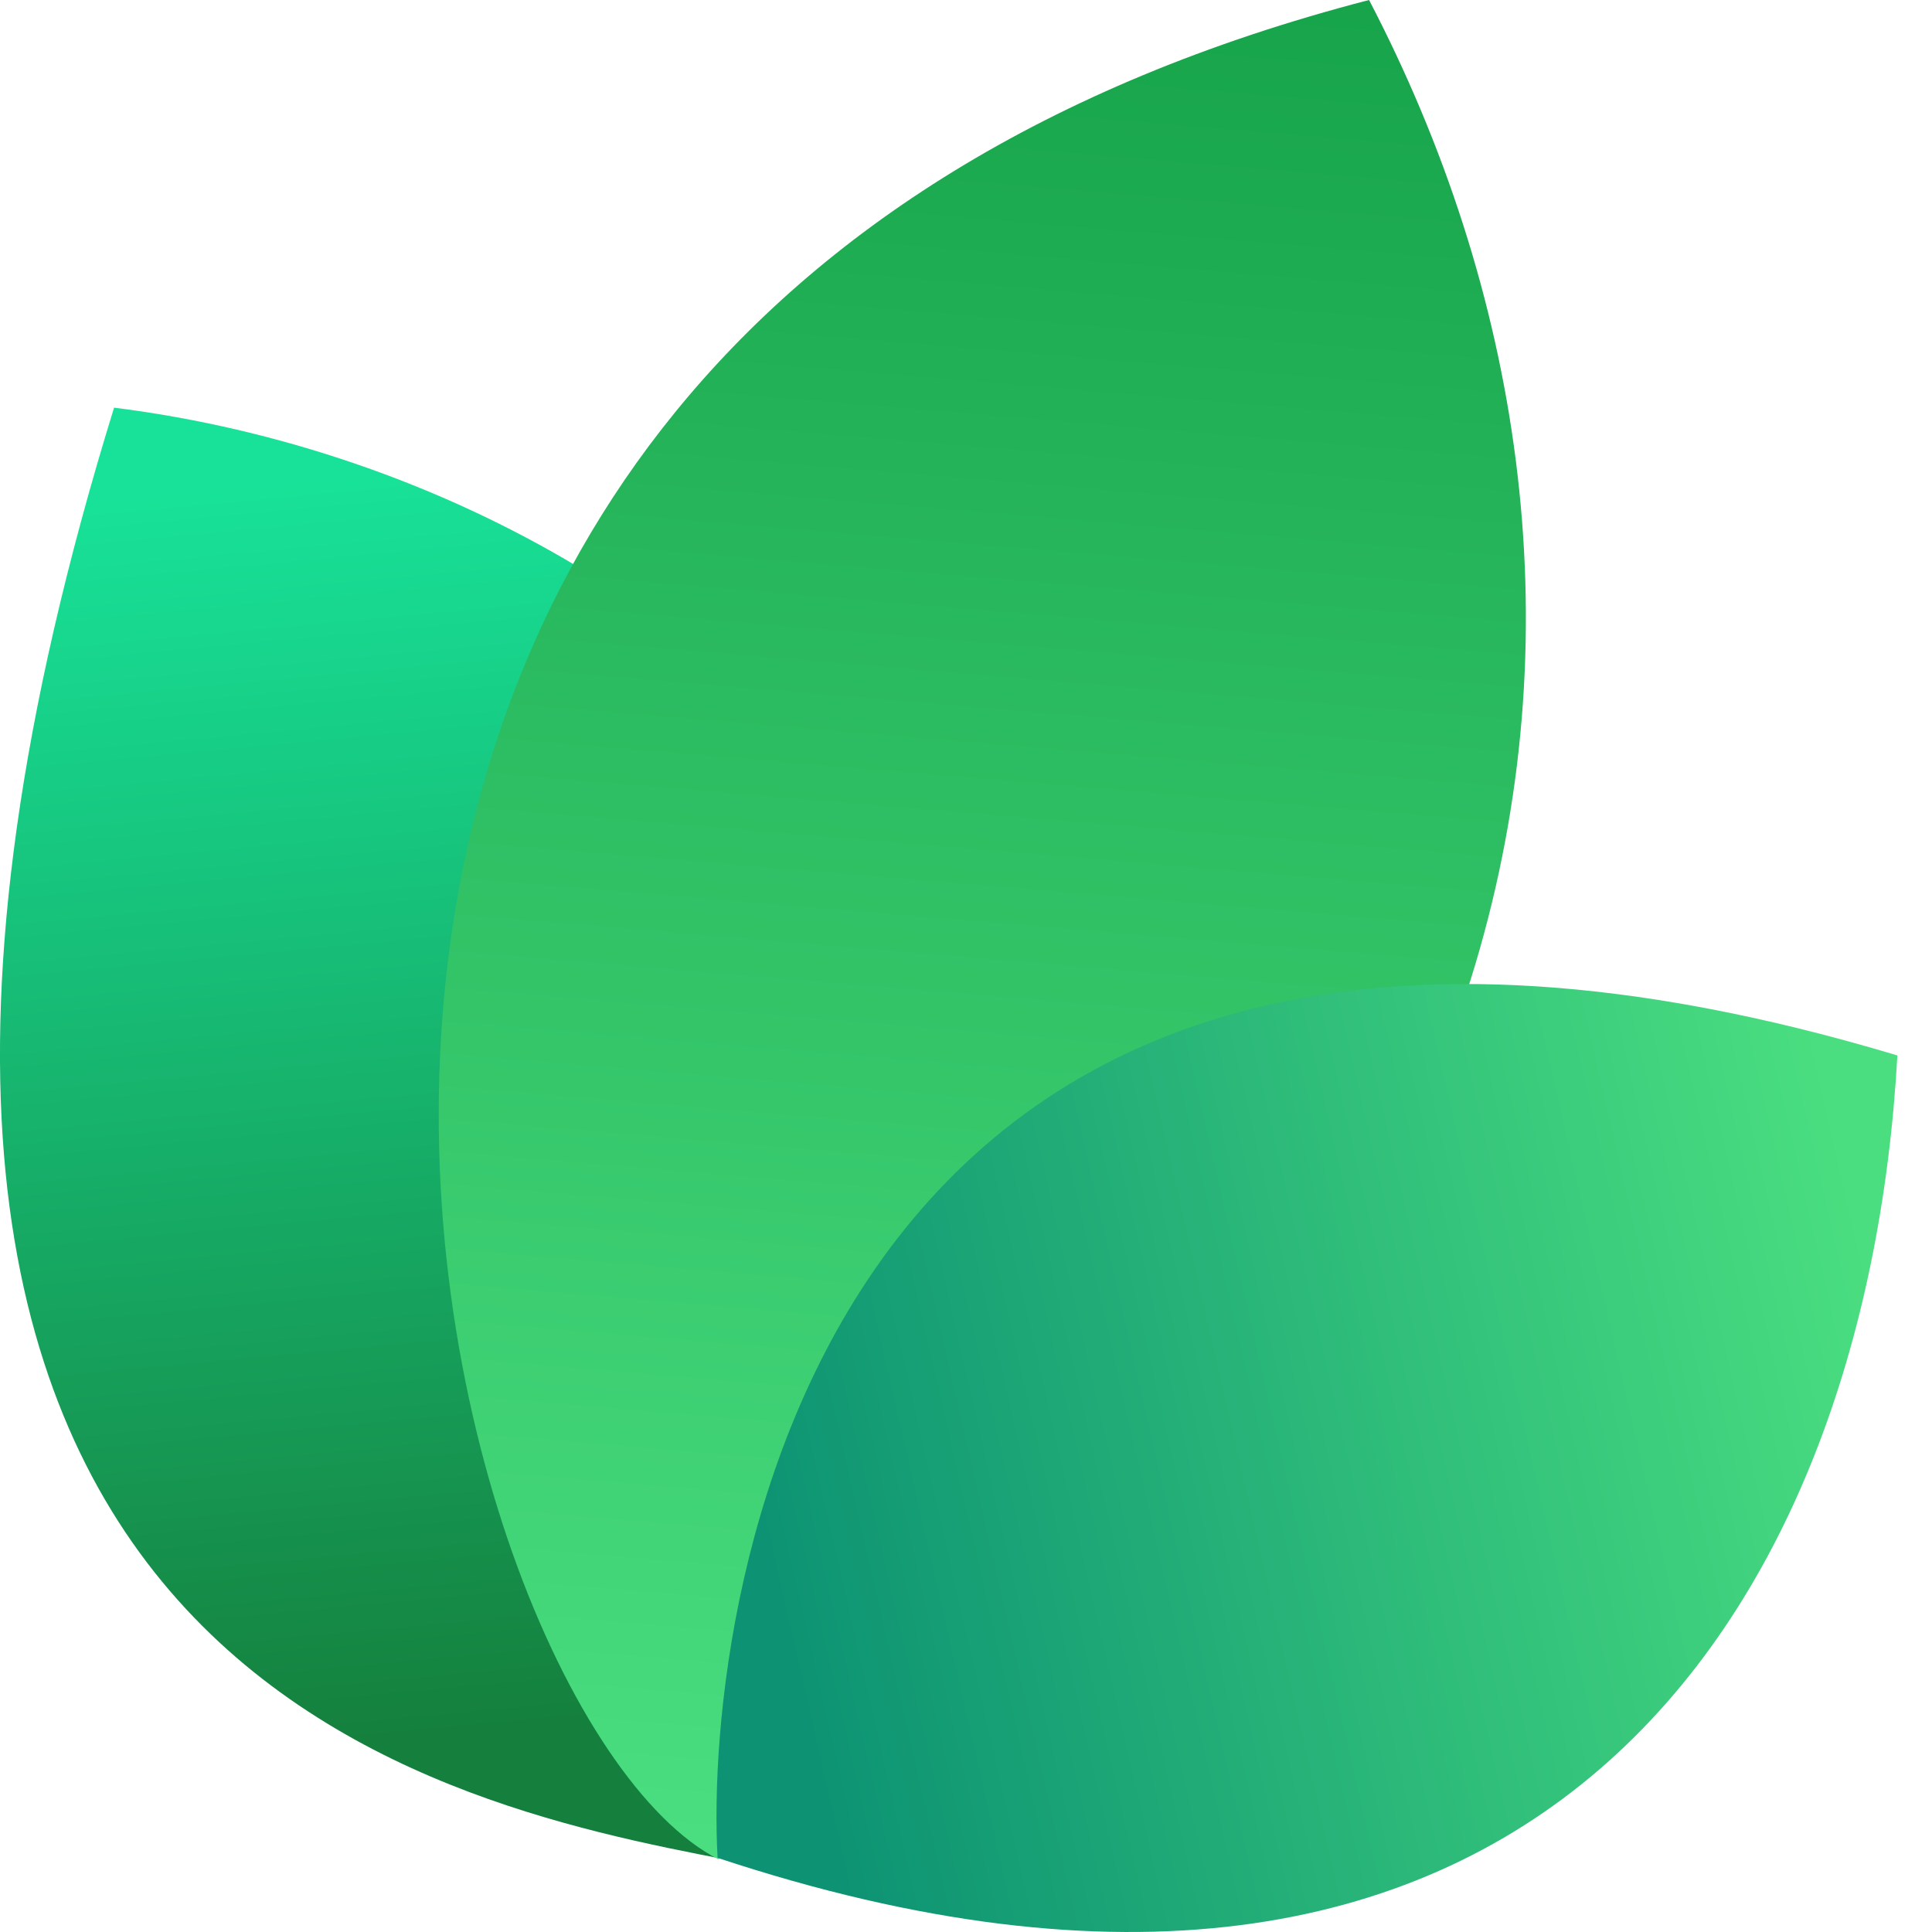
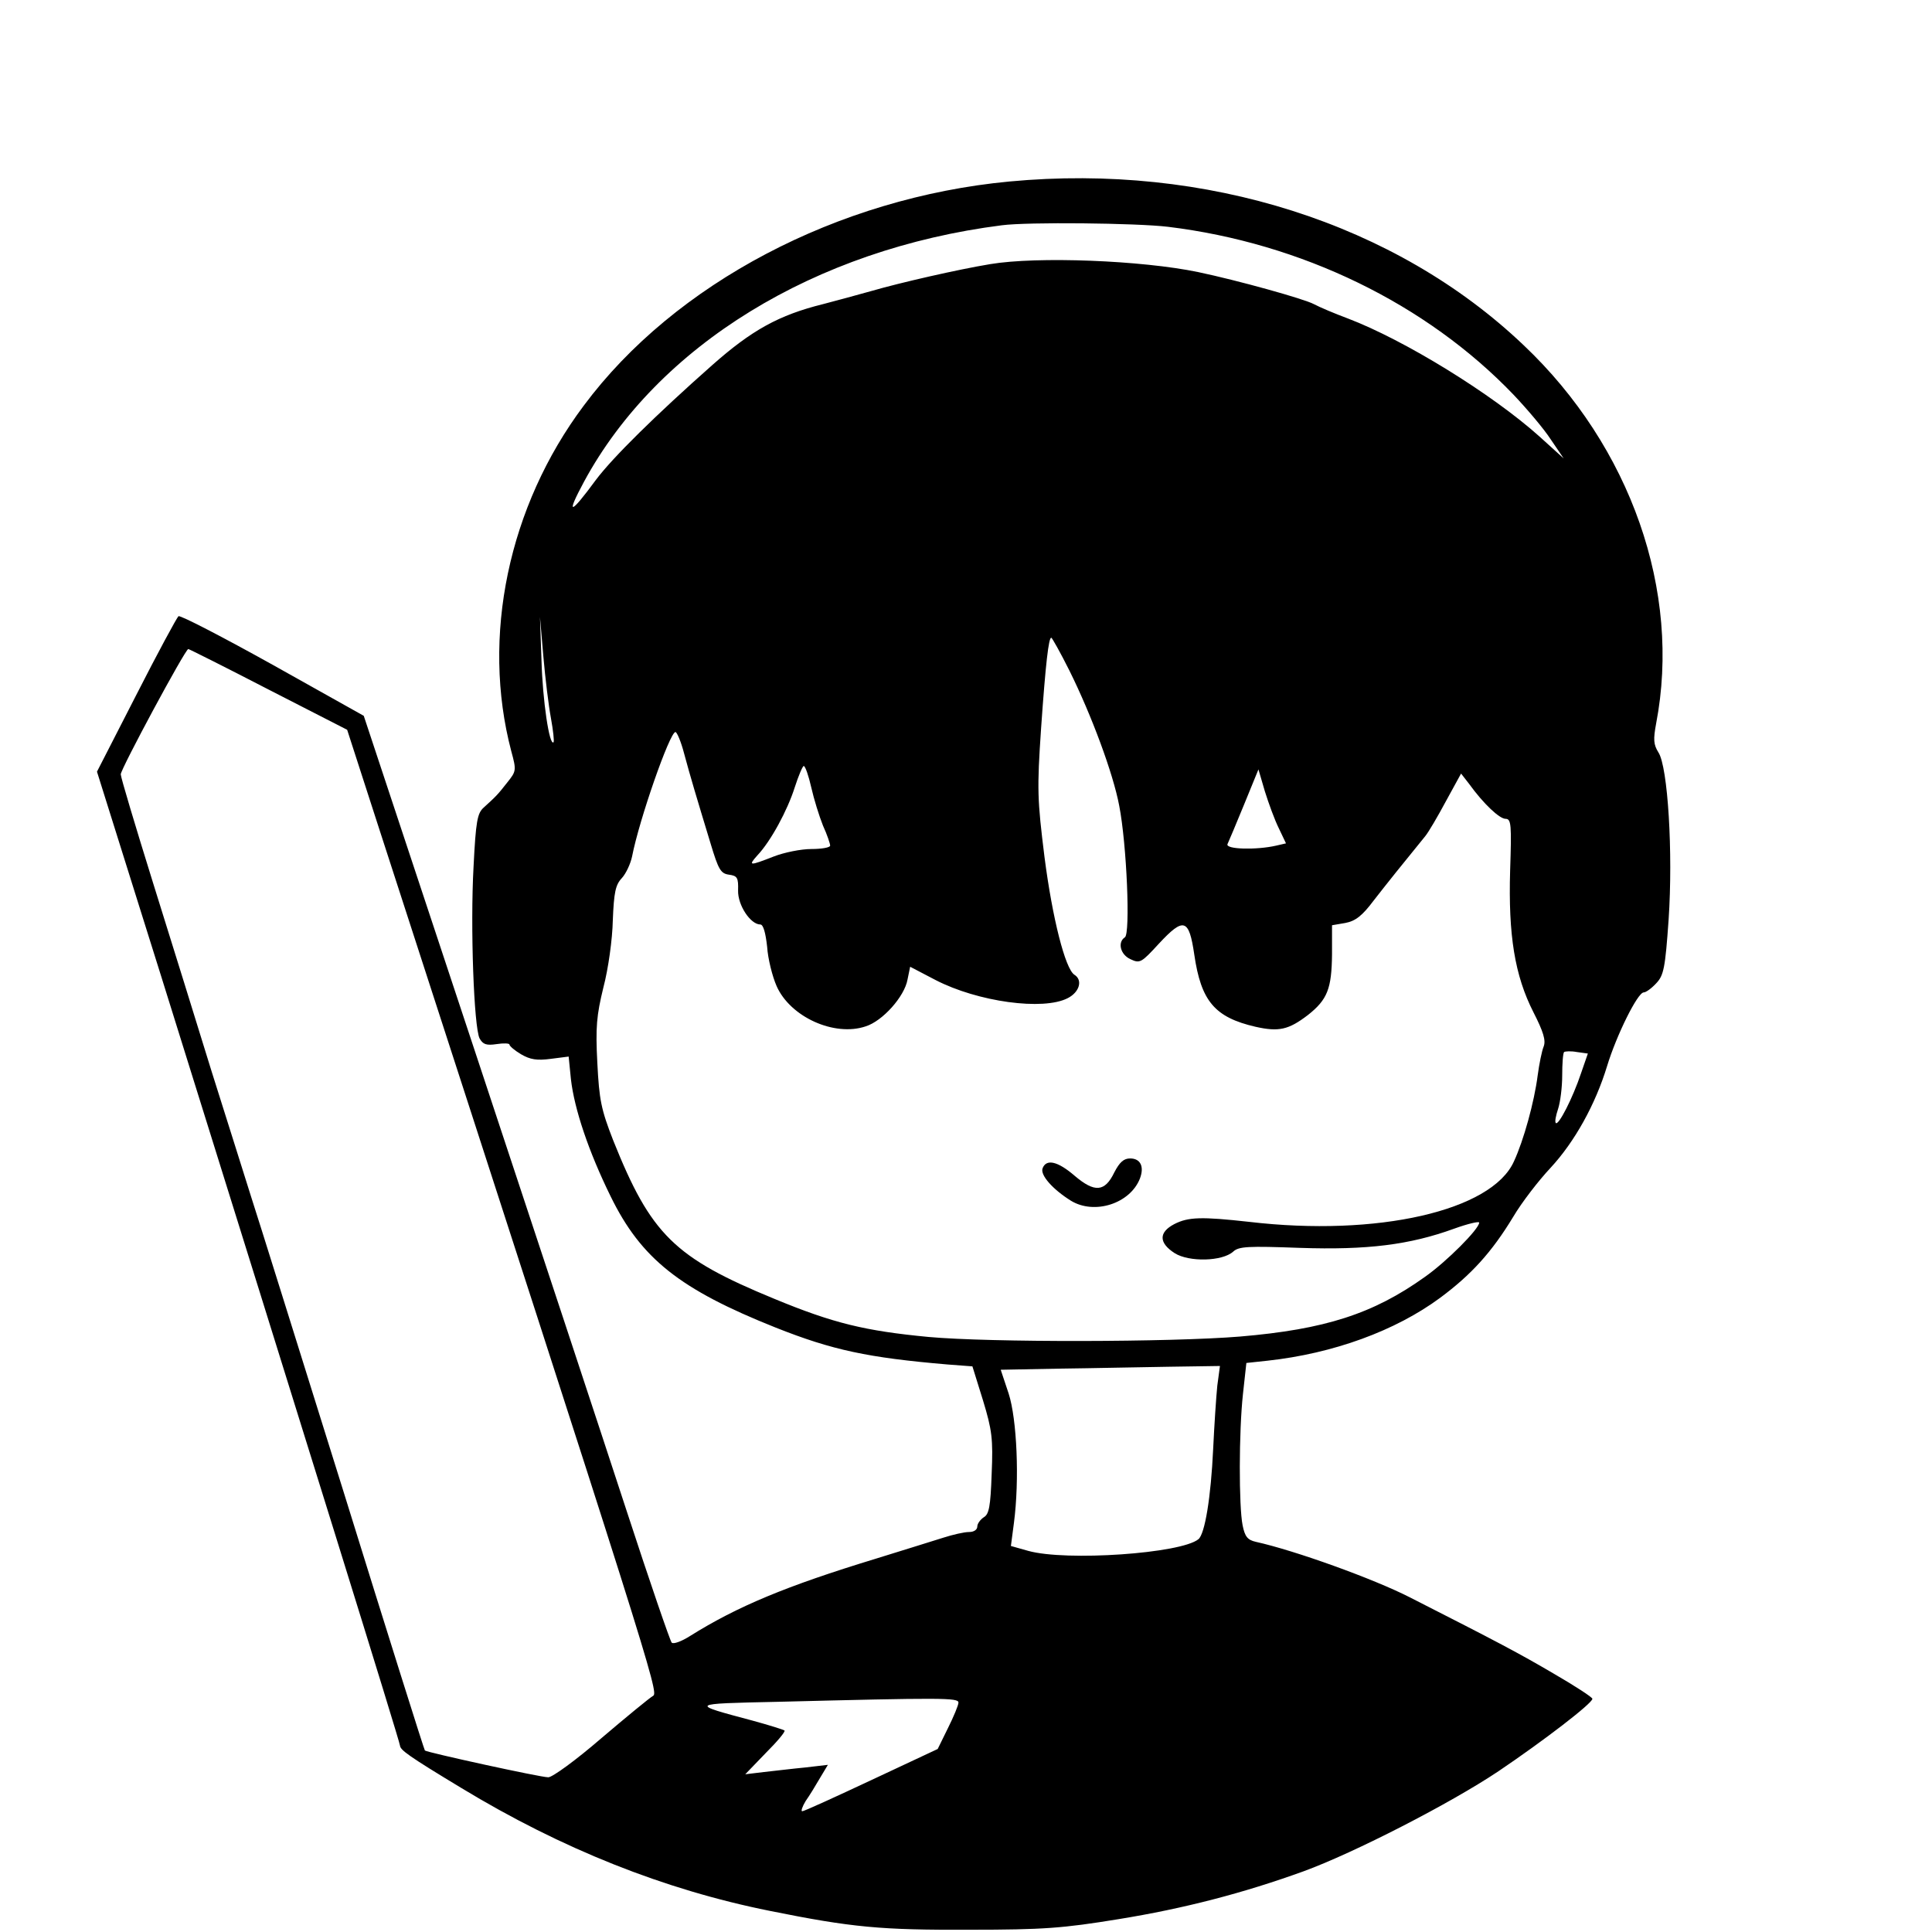
- <svg xmlns="http://www.w3.org/2000/svg" width="24" height="24" viewBox="0 0 24 24" fill="none">
-   <path d="M9.061 23.108C5.268 22.377 -3.391 20.627 1.417 5.064C9.634 6.099 16.973 14.064 9.061 23.108Z" fill="url(#paint0_linear_17557_2021)" />
-   <path d="M8.919 23.094C5.276 21.222 0.784 4.209 17.007 0C20.757 7.193 19.621 16.545 8.919 23.094Z" fill="url(#paint1_linear_17557_2021)" />
-   <path d="M8.914 23.079C8.735 19.882 10.159 9.085 23.57 13.111C23.181 20.123 18.984 26.418 8.914 23.079Z" fill="url(#paint2_linear_17557_2021)" />
-   <defs>
-     <linearGradient id="paint0_linear_17557_2021" x1="3.776" y1="5.916" x2="5.232" y2="21.559" gradientUnits="userSpaceOnUse">
-       <stop stop-color="#18E299" />
-       <stop offset="1" stop-color="#15803D" />
-     </linearGradient>
-     <linearGradient id="paint1_linear_17557_2021" x1="12.171" y1="-0.718" x2="10.19" y2="22.983" gradientUnits="userSpaceOnUse">
-       <stop stop-color="#16A34A" />
-       <stop offset="1" stop-color="#4ADE80" />
-     </linearGradient>
-     <linearGradient id="paint2_linear_17557_2021" x1="23.133" y1="15.353" x2="9.338" y2="18.52" gradientUnits="userSpaceOnUse">
-       <stop stop-color="#4ADE80" />
-       <stop offset="1" stop-color="#0D9373" />
-     </linearGradient>
-   </defs>
+ <svg xmlns="http://www.w3.org/2000/svg" version="1.0" width="512pt" height="512pt" viewBox="0 0 512 512" preserveAspectRatio="xMidYMid meet">
+   <g transform="translate(0,512) scale(0.1,-0.1)" fill="#000000" stroke="none">
+     <path d="M2675 4639 c-455 -43 -887 -270 -1128 -594 -200 -267 -272 -613 -192 -916 14 -51 13 -53 -11 -83 -25 -32 -29 -36 -62 -66 -17 -15 -21 -36 -27 -156 -9 -161 1 -427 16 -456 9 -16 18 -19 45 -15 19 3 34 2 34 -1 0 -4 14 -16 31 -26 24 -14 42 -17 79 -12 l47 6 6 -60 c9 -79 47 -192 105 -310 81 -166 184 -247 437 -348 151 -60 245 -80 456 -98 l66 -5 28 -90 c24 -79 27 -102 23 -195 -3 -87 -7 -107 -21 -115 -9 -6 -17 -17 -17 -24 0 -9 -9 -15 -22 -15 -13 0 -43 -7 -68 -15 -25 -8 -106 -33 -180 -56 -236 -72 -366 -126 -492 -205 -22 -14 -44 -22 -48 -17 -4 4 -58 161 -119 348 -61 187 -243 738 -404 1224 l-293 884 -241 135 c-133 74 -245 132 -250 129 -4 -3 -55 -97 -112 -209 l-104 -203 171 -545 c382 -1223 632 -2027 632 -2036 1 -12 23 -28 162 -112 267 -162 539 -270 818 -326 218 -44 295 -51 530 -50 195 0 247 4 394 28 173 28 331 69 491 127 134 49 389 180 516 265 120 81 249 180 249 192 0 4 -46 34 -103 67 -92 54 -147 83 -381 202 -96 49 -304 124 -408 147 -22 5 -29 14 -35 44 -10 50 -10 248 1 348 l9 82 56 6 c174 19 339 79 458 167 82 61 136 120 193 214 23 39 68 97 99 130 64 69 119 168 150 270 25 82 81 195 97 195 6 0 21 11 33 24 20 21 24 40 33 169 12 178 -2 405 -27 443 -13 21 -14 34 -6 77 67 349 -67 733 -351 1002 -339 323 -842 483 -1363 434z m420 -120 c354 -43 685 -204 916 -445 36 -38 81 -91 99 -119 l34 -50 -64 58 c-126 113 -358 256 -508 313 -35 13 -75 30 -90 38 -26 14 -202 63 -307 85 -149 31 -426 42 -551 21 -85 -14 -238 -49 -314 -71 -36 -10 -94 -26 -129 -35 -117 -29 -189 -69 -294 -162 -148 -131 -263 -244 -308 -304 -69 -94 -80 -95 -31 -4 195 360 611 616 1107 679 68 9 356 6 440 -4z m-1635 -1302 c6 -33 9 -61 7 -64 -11 -11 -29 110 -32 217 l-4 115 9 -105 c5 -58 14 -131 20 -163z m1374 126 c59 -119 116 -273 132 -358 20 -102 30 -340 15 -349 -20 -13 -12 -46 15 -58 25 -12 29 -9 75 41 66 71 80 67 94 -29 18 -123 54 -166 162 -191 62 -14 88 -8 139 31 52 41 63 70 64 161 l0 77 35 6 c27 5 45 19 75 59 35 45 79 100 137 171 9 11 33 52 55 93 l40 73 21 -27 c39 -54 81 -93 97 -93 15 0 16 -16 12 -137 -5 -171 12 -278 62 -376 26 -51 33 -74 27 -90 -5 -12 -12 -47 -16 -77 -9 -70 -37 -172 -63 -228 -59 -131 -362 -200 -702 -160 -126 14 -161 13 -198 -6 -42 -22 -41 -50 1 -77 38 -24 126 -22 155 4 15 14 39 15 177 10 178 -6 291 8 409 51 36 13 66 20 66 16 0 -17 -87 -104 -144 -144 -137 -98 -265 -139 -490 -158 -182 -15 -663 -16 -826 -1 -167 16 -251 36 -408 101 -265 109 -327 170 -427 420 -32 82 -37 107 -42 205 -5 95 -2 126 16 200 13 49 24 128 25 178 3 74 7 94 24 112 11 12 23 38 27 57 19 98 100 330 115 330 4 0 15 -26 23 -57 17 -63 32 -113 70 -238 21 -70 27 -80 49 -83 22 -3 25 -8 24 -42 -1 -39 33 -90 59 -90 8 0 14 -23 18 -59 2 -32 14 -79 25 -104 36 -82 153 -135 236 -107 45 14 103 79 111 124 l7 34 67 -35 c112 -58 286 -82 351 -48 31 16 40 48 17 62 -24 16 -58 149 -79 312 -19 153 -20 179 -9 341 12 172 20 240 27 240 2 0 24 -39 48 -87z m-2123 -50 l209 -107 86 -266 c717 -2211 740 -2285 725 -2294 -9 -5 -71 -56 -138 -113 -66 -57 -129 -103 -140 -103 -21 0 -322 66 -327 71 -2 2 -99 310 -215 684 -117 374 -227 727 -246 785 -18 58 -65 206 -104 330 -38 124 -108 348 -155 499 -47 151 -86 281 -86 289 0 14 171 332 179 332 2 0 98 -48 212 -107z m1439 -260 c7 -31 21 -76 31 -101 11 -24 19 -48 19 -53 0 -5 -22 -9 -50 -9 -27 0 -72 -9 -100 -20 -64 -25 -68 -25 -43 3 36 38 80 120 99 180 10 31 21 57 24 57 4 0 13 -26 20 -57z m1239 -108 l19 -40 -26 -6 c-52 -12 -135 -10 -129 4 3 6 23 54 44 105 l38 93 17 -58 c10 -32 26 -76 37 -98z m801 -649 c-22 -66 -60 -140 -67 -132 -3 3 0 19 6 37 6 18 11 58 11 89 0 31 2 59 5 62 3 2 18 3 34 0 l29 -4 -18 -52z m-964 -828 c-3 -29 -8 -105 -11 -168 -6 -129 -22 -225 -39 -239 -46 -38 -350 -59 -451 -31 l-46 13 8 61 c15 114 8 275 -14 343 l-21 63 157 3 c86 1 216 4 290 5 l134 2 -7 -52z m-686 -840 c0 -7 -13 -38 -28 -68 l-27 -55 -175 -82 c-96 -45 -179 -83 -184 -83 -4 0 0 12 9 27 10 14 27 42 38 61 l21 35 -60 -7 c-32 -3 -81 -9 -109 -12 l-50 -6 54 56 c30 30 53 57 50 60 -2 2 -40 14 -84 26 -169 45 -170 45 65 50 437 11 480 11 480 -2z" />
+     <path d="M2953 2013 c-25 -52 -52 -54 -105 -9 -44 38 -75 46 -85 20 -7 -18 27 -56 75 -86 62 -38 157 -8 183 59 12 32 1 53 -26 53 -17 0 -28 -10 -42 -37z" />
+   </g>
</svg>
